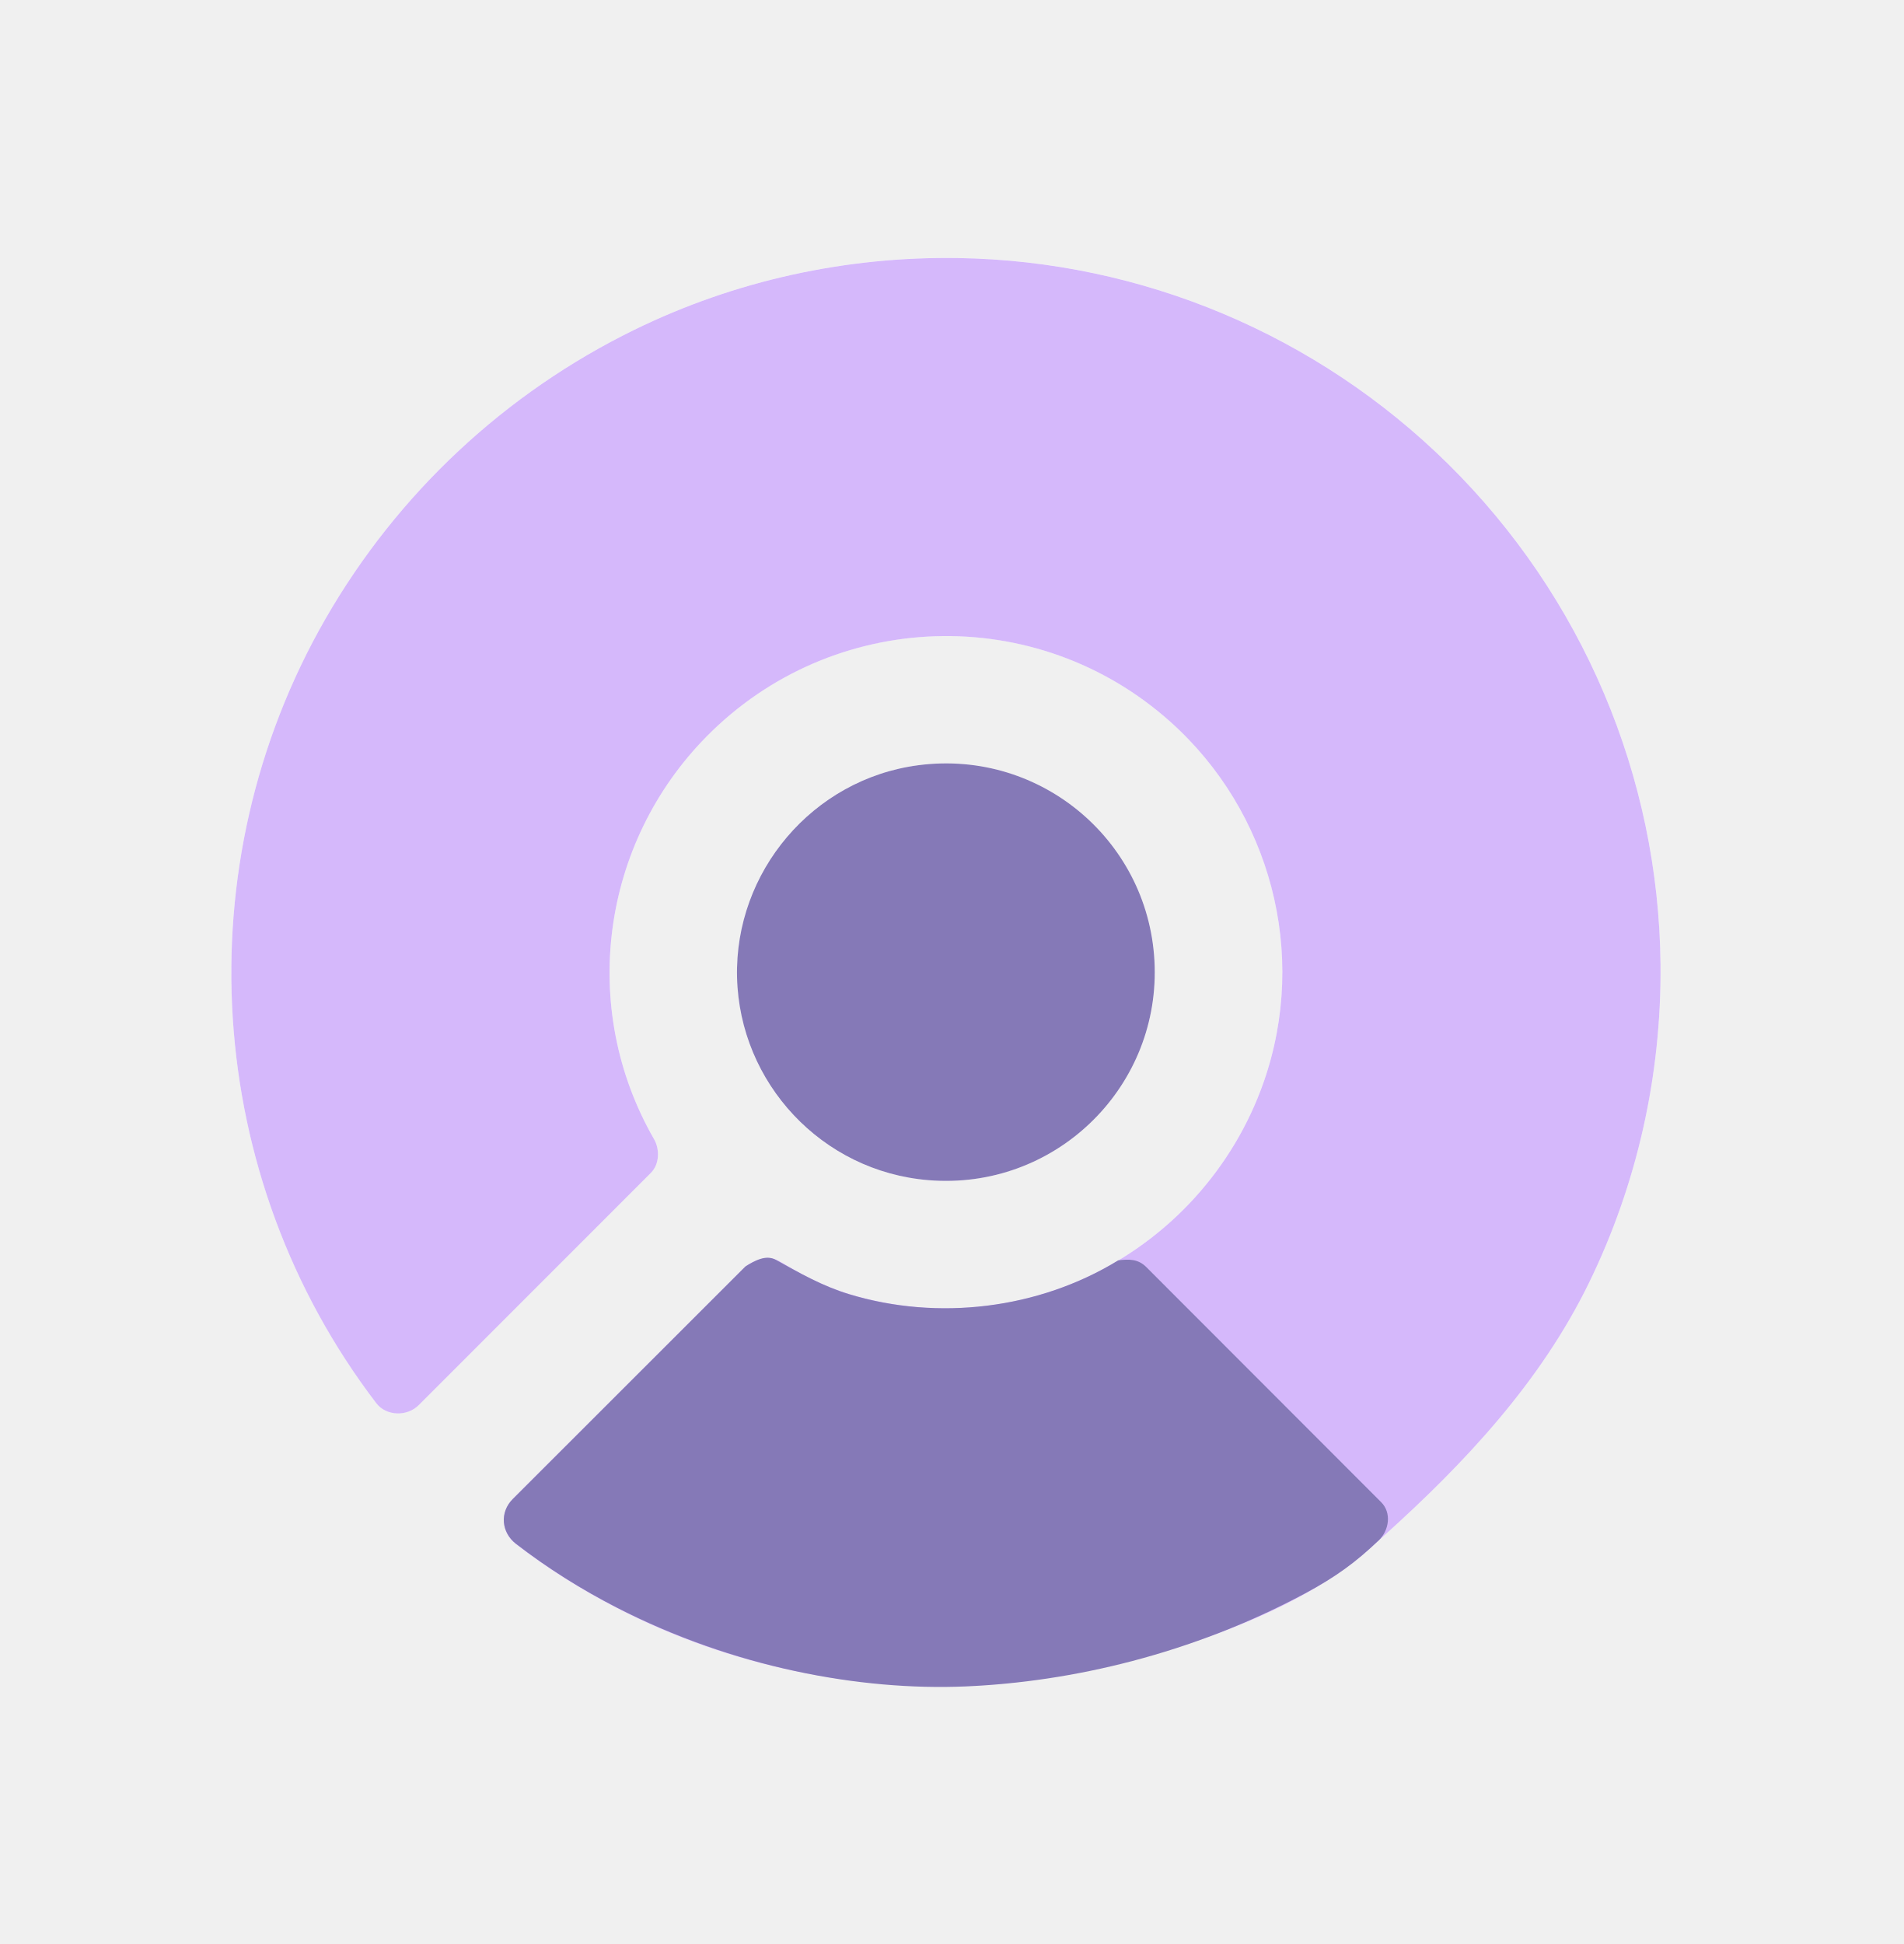
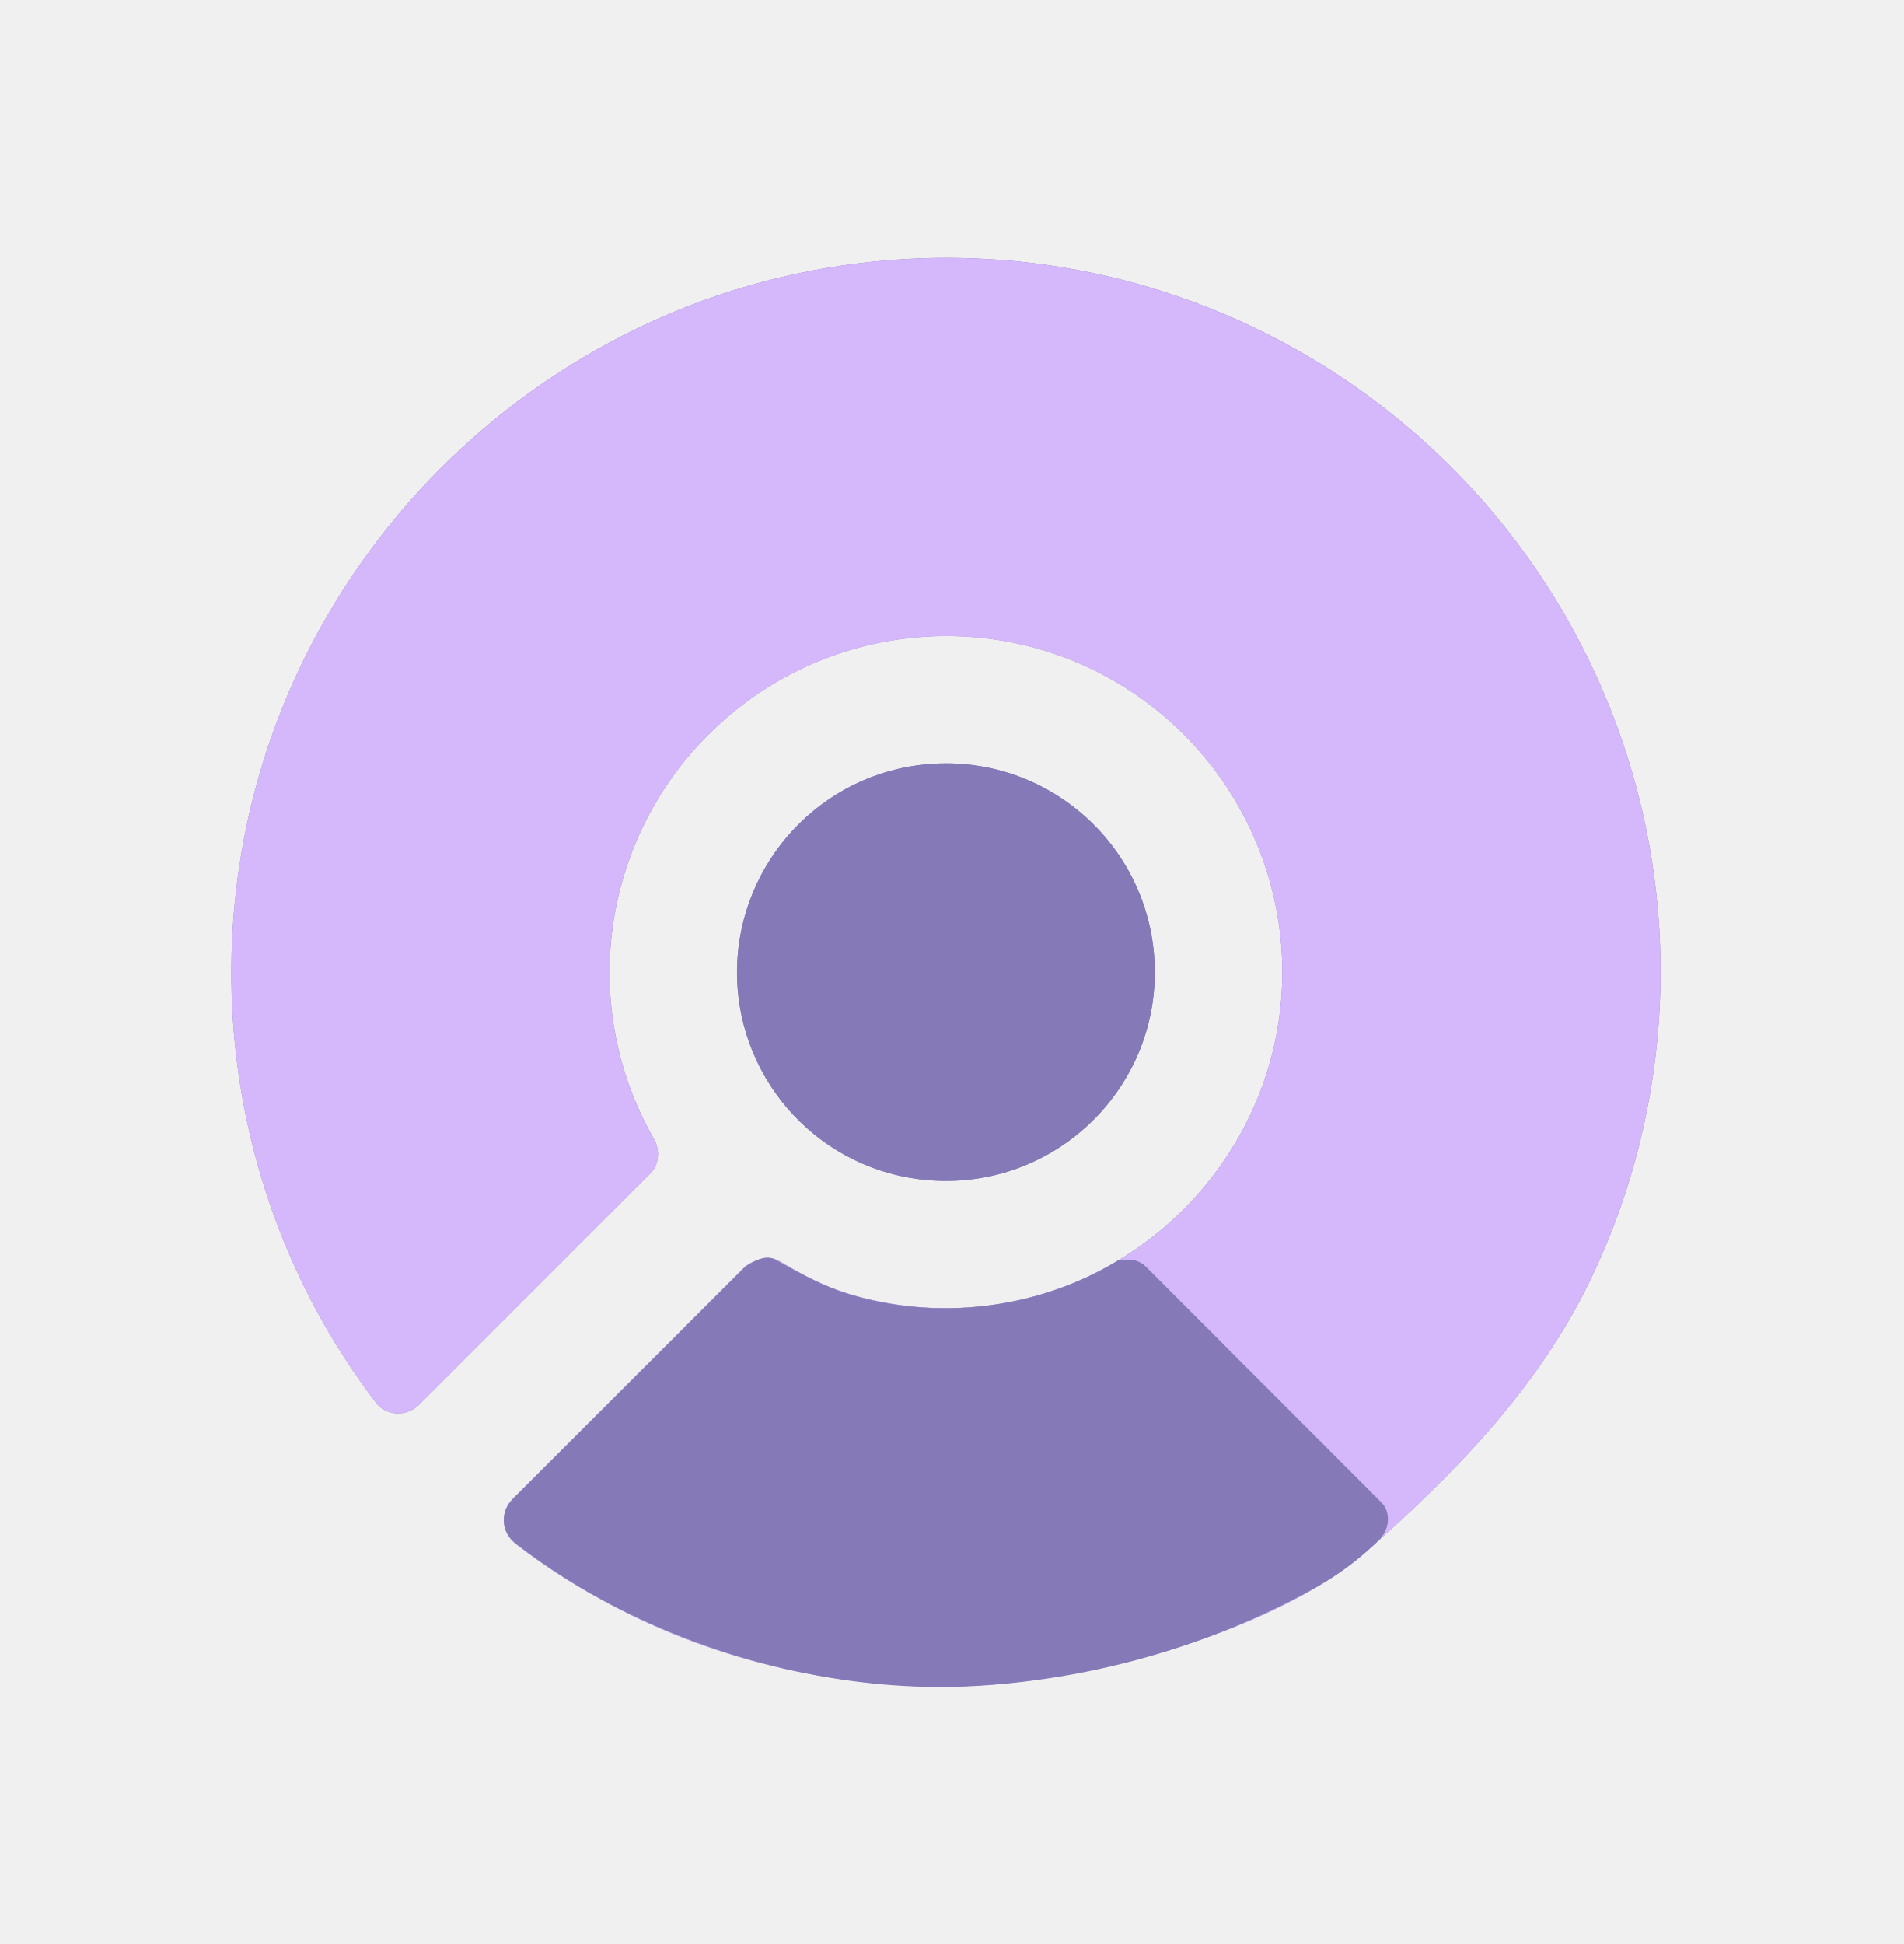
<svg xmlns="http://www.w3.org/2000/svg" id="Ebene_1" version="1.1" viewBox="0 0 377.28 385.2">
  <defs>
    <style>
      .st0 {
        fill: #8579b7;
      }

      .st1 {
        fill: #d5b8fb;
      }

      .st2 {
-         fill: #fff;
+         fill: #8579b7;
      }
    </style>
  </defs>
  <g>
    <path class="st2" d="M154.97,250.18c-1.29-.77-2.6-1.22-4.14-.74-1.17.37-2.5.88-3.46,1.84l-45.66,45.62c-2.7,2.7-2.43,6.78.56,9.07,5.34,4.11,10.93,7.72,16.85,10.97,21.56,11.82,45.75,17.58,70.37,17.19,25.56-.41,64.08-11.17,81.77-27.11l3.07-2.77c16.11-14.52,30.99-30.44,40.56-50.02,9.59-19.63,14.39-41.22,14.2-63.03-.33-37.43-15.54-73.06-42.08-99.26-25.86-25.54-60.6-40.24-97.09-40.82-22.2-.35-44.18,4.44-64.16,14.2-25.65,12.54-46.99,32.48-61.23,57.24-28.17,48.98-24.22,110.61,10.04,155.47,1.98,2.59,6.11,2.69,8.41.39l46.01-46.02c1.76-1.76,1.73-4.78.65-6.66-15.04-26.13-10.42-58.72,10.4-79.82,24.99-25.33,65.39-26.69,91.96-2.86,19.75,17.7,27.34,45.83,18.46,71.28-5.99,17.16-18.8,31.27-35.44,38.89-14.65,6.7-31.42,7.83-46.82,3.14-4.78-1.46-9.02-3.66-13.23-6.2ZM184.04,233.85c24.81,2.02,45.48-17.93,44.81-42.34-.68-24.45-22.31-43.11-46.86-39.88-20.96,2.76-36.43,20.96-35.91,42.04s16.76,38.46,37.97,40.18Z" />
    <path class="st1" d="M154.97,250.18c4.22,2.54,8.45,4.74,13.23,6.2,15.41,4.69,32.17,3.56,46.82-3.14,16.64-7.61,29.45-21.73,35.44-38.89,8.88-25.45,1.29-53.58-18.46-71.28-26.57-23.82-66.97-22.47-91.96,2.86-20.82,21.1-25.44,53.69-10.4,79.82,1.09,1.89,1.12,4.9-.65,6.66l-46.01,46.02c-2.3,2.3-6.43,2.2-8.41-.39-34.26-44.86-38.21-106.49-10.04-155.47,14.24-24.76,35.57-44.7,61.23-57.24,19.97-9.76,41.96-14.55,64.16-14.2,36.49.58,71.22,15.28,97.09,40.82,26.54,26.2,41.75,61.83,42.08,99.26.19,21.81-4.61,43.4-14.2,63.03-9.57,19.59-24.45,35.51-40.56,50.02l-3.07,2.77c-17.69,15.95-56.21,26.7-81.77,27.11-24.62.39-48.81-5.37-70.37-17.19-5.93-3.25-11.51-6.87-16.85-10.97-2.98-2.29-3.26-6.38-.56-9.07l45.66-45.62c.96-.96,2.29-1.47,3.46-1.84,1.54-.49,2.86-.04,4.14.74Z" />
    <path class="st0" d="M184.04,233.85c-21.21-1.72-37.46-19.28-37.97-40.18s14.96-39.28,35.91-42.04c24.55-3.23,46.19,15.43,46.86,39.88.67,24.41-19.99,44.36-44.81,42.34Z" />
  </g>
  <path class="st0" d="M273.19,305.27c-4.48,4.26-8.39,7.17-14.63,10.5-22.37,11.96-46.13,17.49-67.18,18.39s-46.16-3.83-69.16-15.63c-7.07-3.63-13.69-7.79-19.96-12.63-2.9-2.24-3.28-6.23-.65-8.86l46.12-46.09c1.81-1.13,4.06-2.41,6.04-1.31,4.72,2.63,9.25,5.2,14.47,6.79,17.6,5.37,37.66,2.95,53.37-6.69,2.1-.26,3.93-.31,5.57,1.33l46.55,46.59c2.08,2.08,1.61,5.57-.53,7.61Z" />
</svg>
